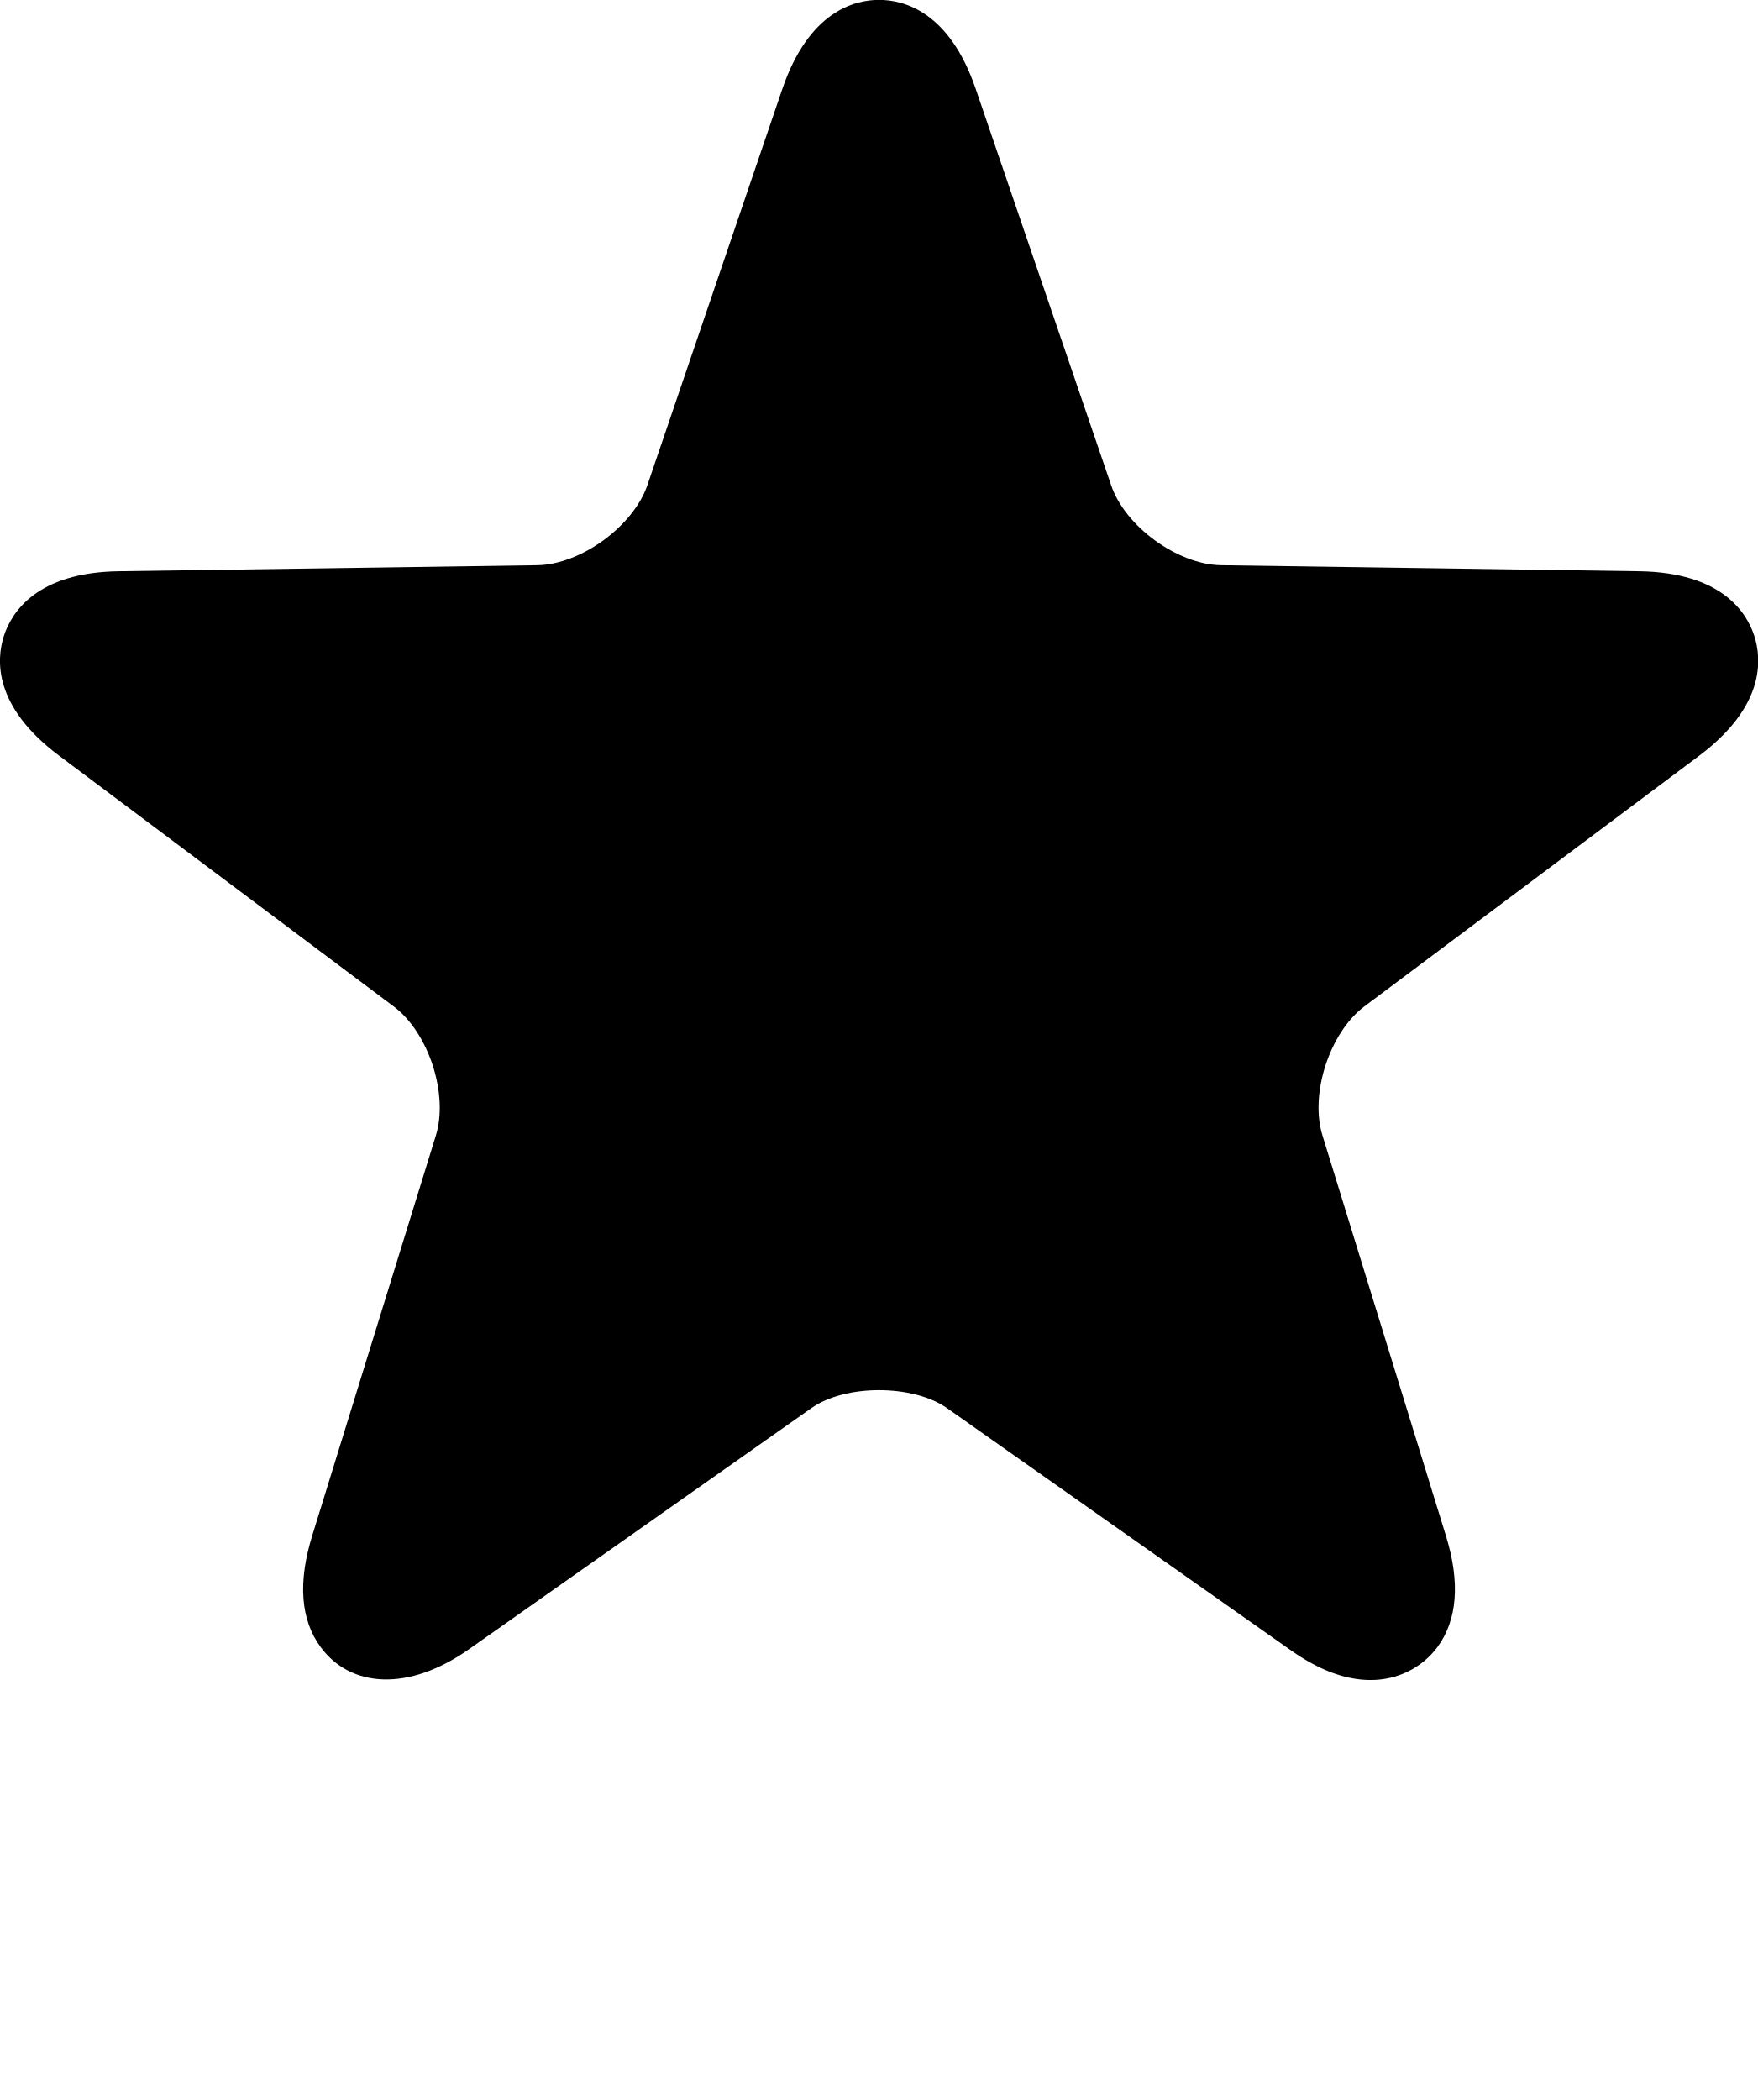
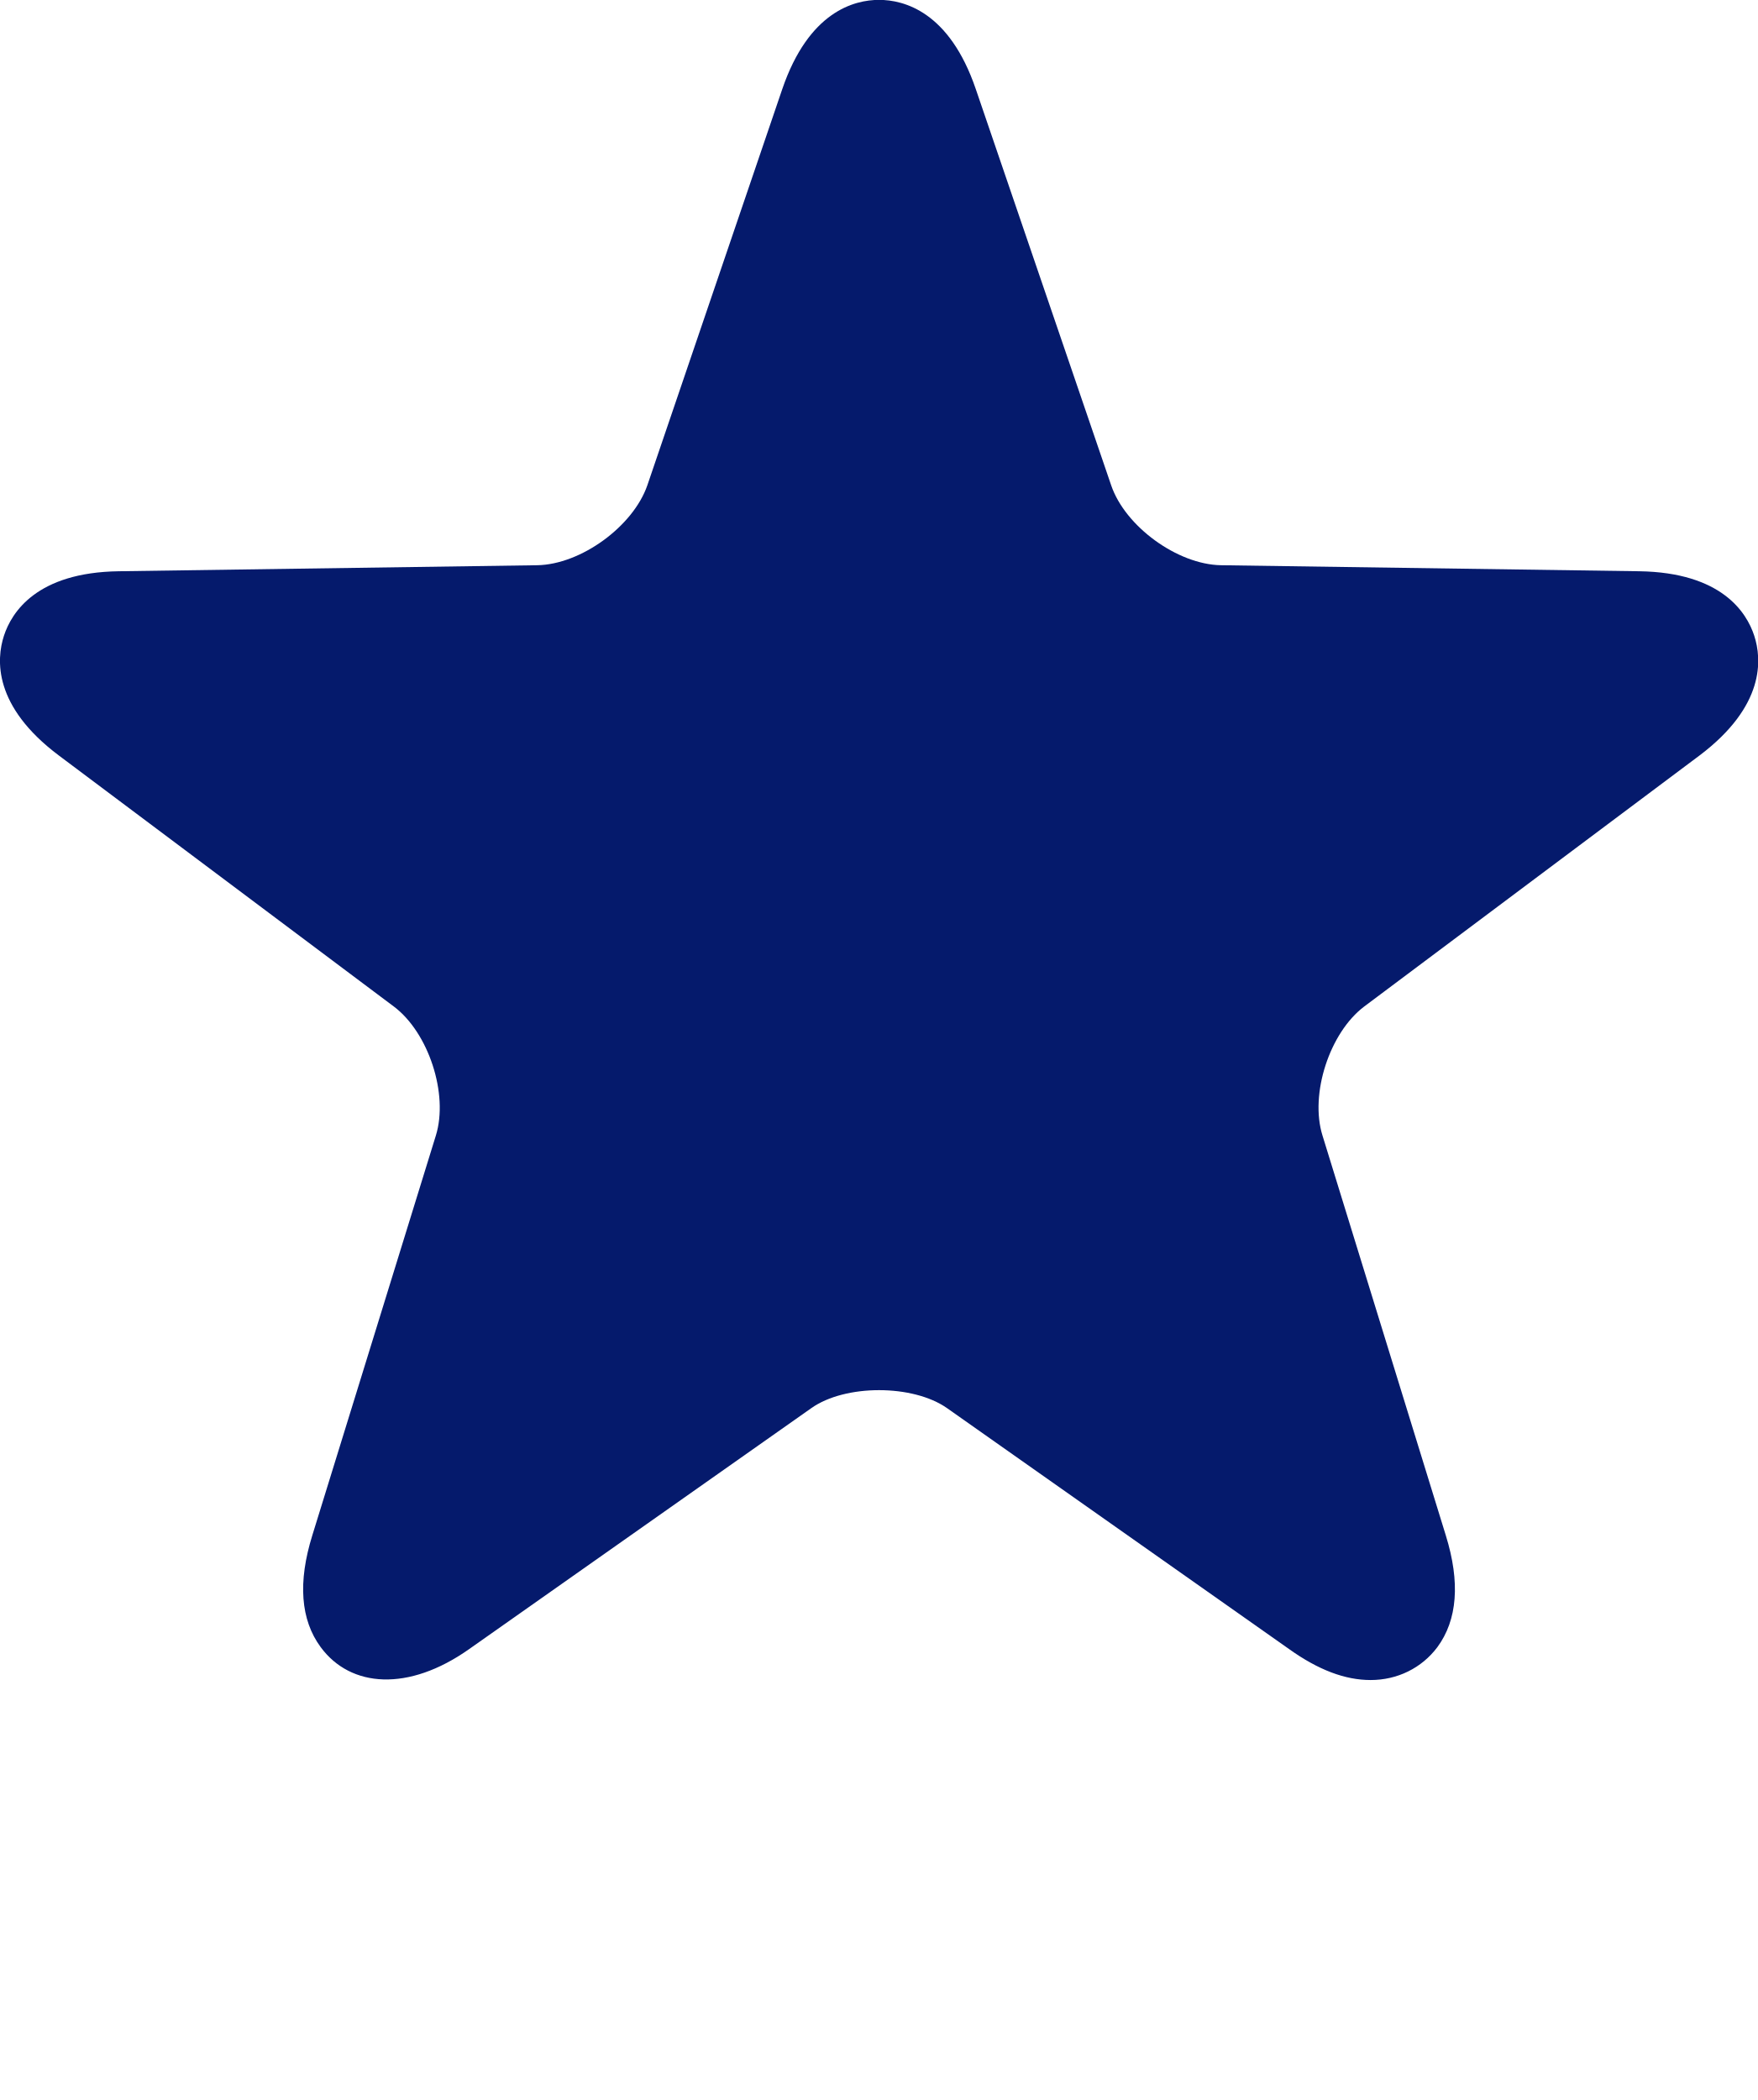
- <svg xmlns="http://www.w3.org/2000/svg" version="1.1" x="0px" y="0px" viewBox="0 0 29.459 35.188" style="enable-background:new 0 0 29.459 28.15;" xml:space="preserve">
+ <svg xmlns="http://www.w3.org/2000/svg" version="1.1" x="0px" y="0px" viewBox="0 0 29.459 35.188" style="enable-background:new 0 0 29.459 28.15; fill:#051A6C;" xml:space="preserve">
  <g>
    <path d="M22.968,28.151c-0.428,0-0.877-0.169-1.368-0.52l-5.73-4.036c-0.572-0.401-1.705-0.402-2.273-0.001l-5.736,4.039   C6.846,28.35,5.876,28.281,5.374,27.6c-0.338-0.458-0.385-1.089-0.14-1.875l2.07-6.698c0.215-0.695-0.123-1.726-0.705-2.162   l-5.613-4.206c-1.1-0.825-1.049-1.609-0.92-2.006c0.129-0.395,0.55-1.061,1.923-1.081l7.014-0.101   c0.729-0.012,1.606-0.649,1.845-1.34l2.26-6.636c0.445-1.303,1.207-1.497,1.623-1.497c0.414,0,1.178,0.194,1.621,1.496l2.268,6.637   c0.234,0.69,1.111,1.328,1.84,1.34l7.01,0.101c1.375,0.021,1.797,0.685,1.926,1.079c0.129,0.394,0.183,1.178-0.914,2.006   l-5.621,4.208c-0.58,0.437-0.916,1.467-0.7,2.161l2.067,6.702c0.244,0.786,0.195,1.417-0.143,1.874   C23.823,27.95,23.417,28.151,22.968,28.151z" />
  </g>
-   <text x="0" y="43.15" fill="#000000" font-size="5px" font-weight="bold" font-family="'Helvetica Neue', Helvetica, Arial-Unicode, Arial, Sans-serif">Created by Yo! Baba</text>
-   <text x="0" y="48.15" fill="#000000" font-size="5px" font-weight="bold" font-family="'Helvetica Neue', Helvetica, Arial-Unicode, Arial, Sans-serif">from the Noun Project</text>
</svg>
